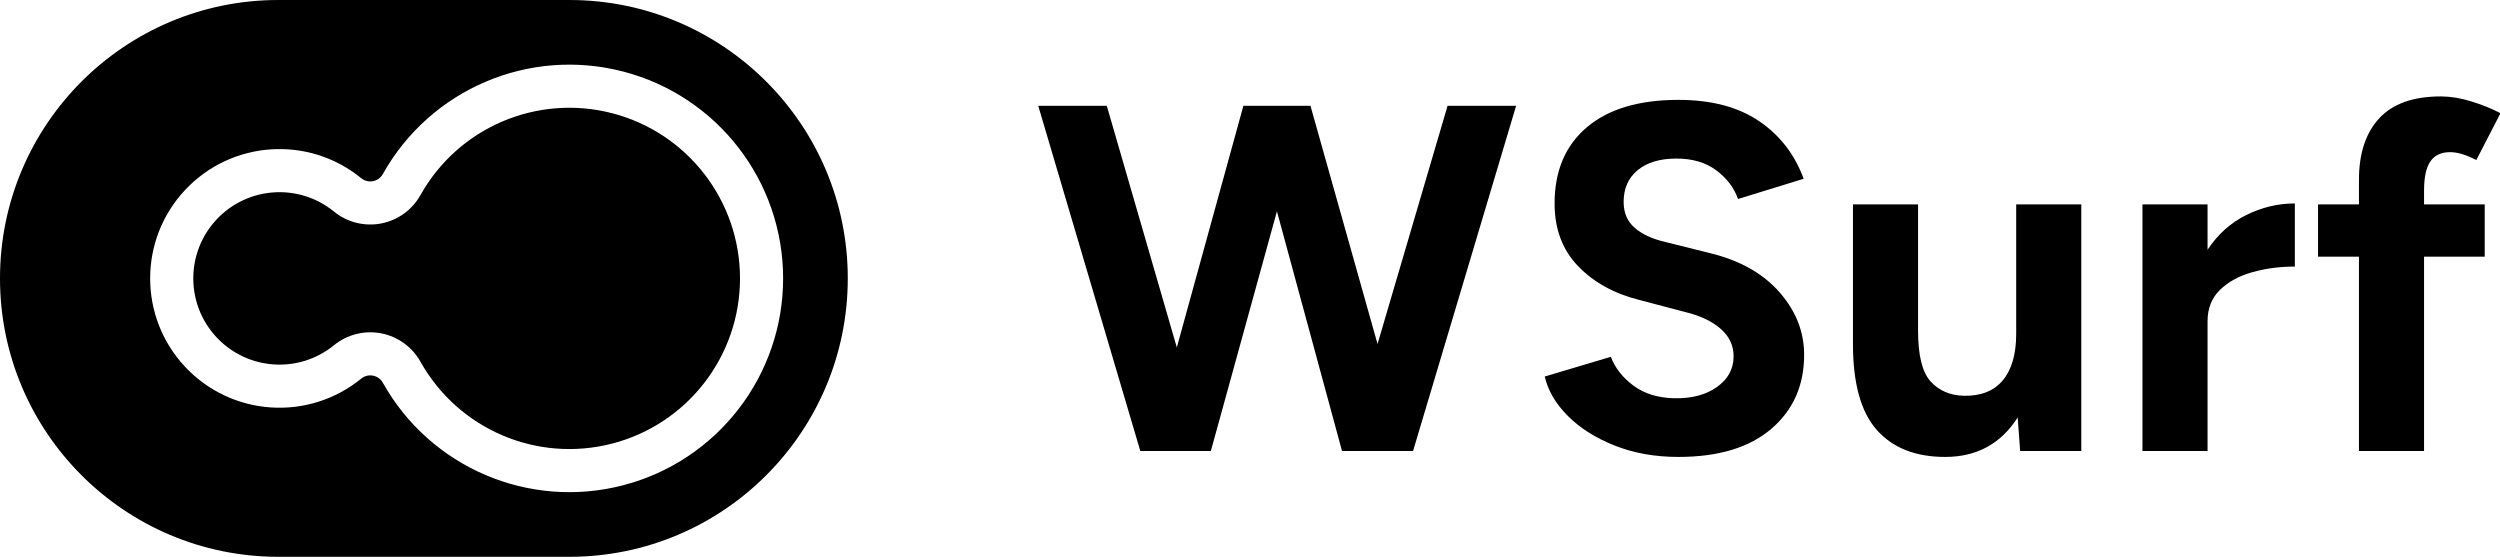
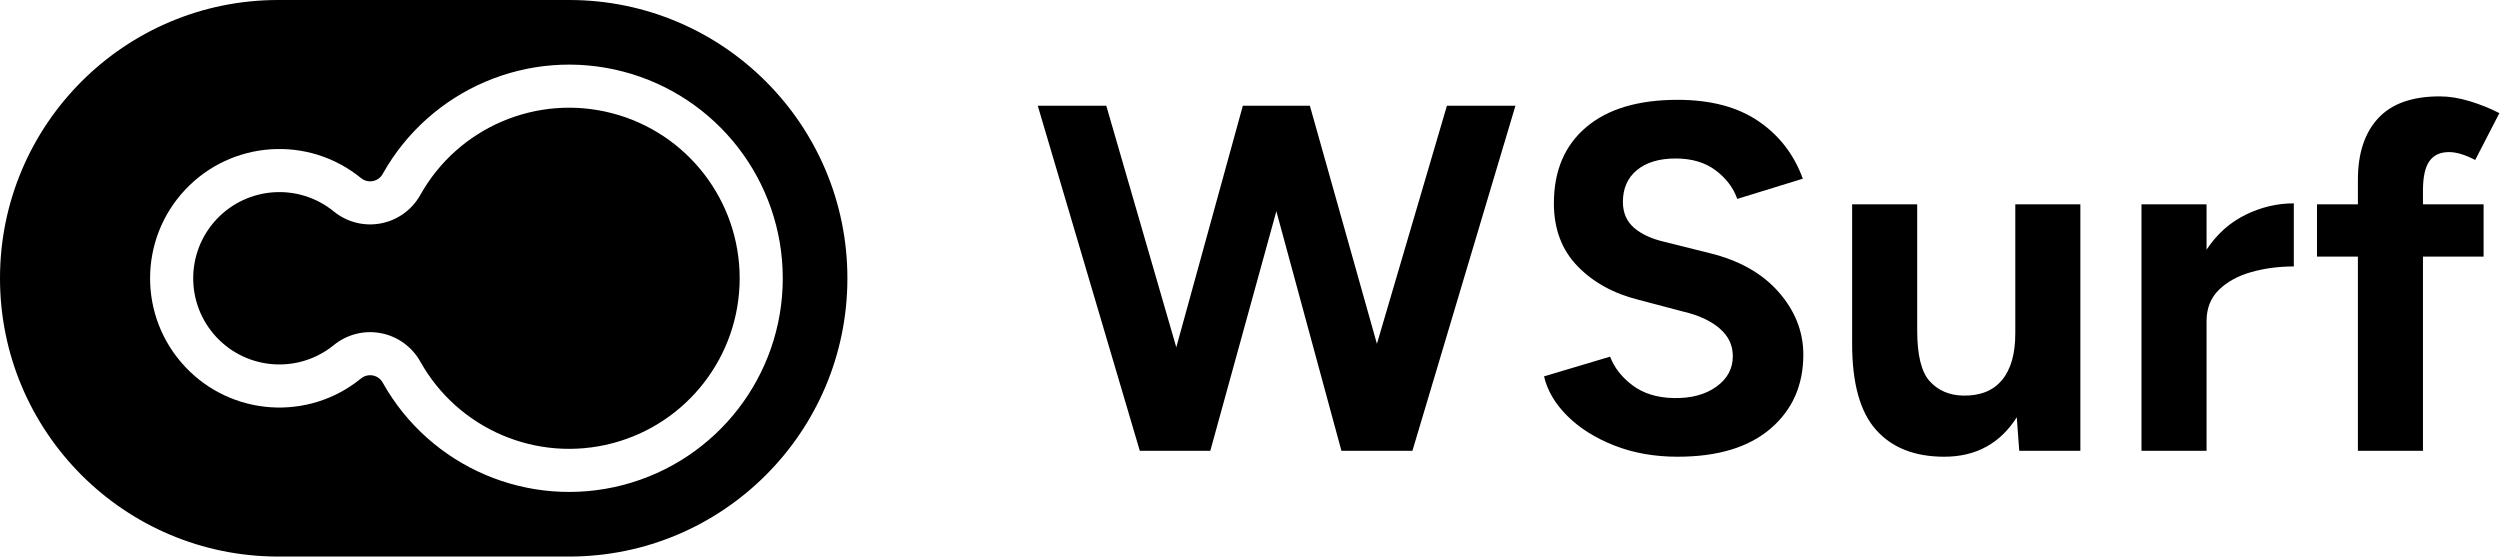
- <svg xmlns="http://www.w3.org/2000/svg" viewBox="0 0 556.75 124.00" role="img" aria-label="WSurf" fill="currentColor">
+ <svg xmlns="http://www.w3.org/2000/svg" viewBox="0 0 557.00 124.00" role="img" aria-label="WSurf" fill="currentColor">
  <g transform="translate(-8.000 -40.400) scale(0.2)">
    <path fill-rule="evenodd" d="M350 202H674A310 310 0 0 1 674 822H350A310 310 0 0 1 350 202ZM442.2 400.4A16 16 0 0 0 466.3 395.8A238 238 0 1 1 466.3 628.2A16 16 0 0 0 442.2 623.6A144 144 0 1 1 442.2 400.4Z" />
    <path d="M411.9 437.6A64 64 0 0 0 508.2 419.2A190 190 0 1 1 508.2 604.8A64 64 0 0 0 411.9 586.4A96 96 0 1 1 411.9 437.6Z" />
  </g>
  <path transform="translate(230.336 100.440) scale(0.10983)" d="M215 0 8 -700H147L289 -210L424 -700H560L696 -217L838 -700H977L768 0H624L492 -486L358 0ZM1306 12Q1235 12 1177 -11Q1119 -34 1082 -71Q1045 -108 1035 -151L1169 -191Q1182 -157 1215 -132.5Q1248 -108 1298 -107Q1351 -106 1384.5 -130Q1418 -154 1418 -192Q1418 -225 1391.5 -248Q1365 -271 1319 -282L1228 -306Q1151 -325 1103 -374.5Q1055 -424 1055 -502Q1055 -601 1120.5 -656.5Q1186 -712 1306 -712Q1406 -712 1469.5 -669Q1533 -626 1560 -552L1427 -511Q1415 -545 1383 -569Q1351 -593 1302 -593Q1252 -593 1223.5 -569.5Q1195 -546 1195 -505Q1195 -472 1217.5 -452.5Q1240 -433 1279 -424L1371 -401Q1461 -379 1511 -322Q1561 -265 1561 -195Q1561 -102 1494.5 -45Q1428 12 1306 12ZM1847 12Q1757 12 1708.5 -42.5Q1660 -97 1660 -217V-500H1792V-244Q1792 -169 1817.5 -141Q1843 -113 1885 -112Q1937 -111 1964 -143.5Q1991 -176 1991 -238V-500H2123V0H1999L1994 -68Q1943 12 1847 12ZM2247 0V-500H2379V-408Q2410 -455 2457.5 -478.5Q2505 -502 2556 -502V-374Q2510 -374 2469.5 -362.5Q2429 -351 2404 -326.5Q2379 -302 2379 -263V0ZM2686 0V-394H2603V-500H2686V-550Q2686 -630 2727 -674.5Q2768 -719 2852 -719Q2881 -719 2913.5 -709Q2946 -699 2973 -685L2924 -590Q2893 -606 2871 -606Q2844 -606 2831 -587.5Q2818 -569 2818 -528V-500H2941V-394H2818V0Z" />
</svg>
